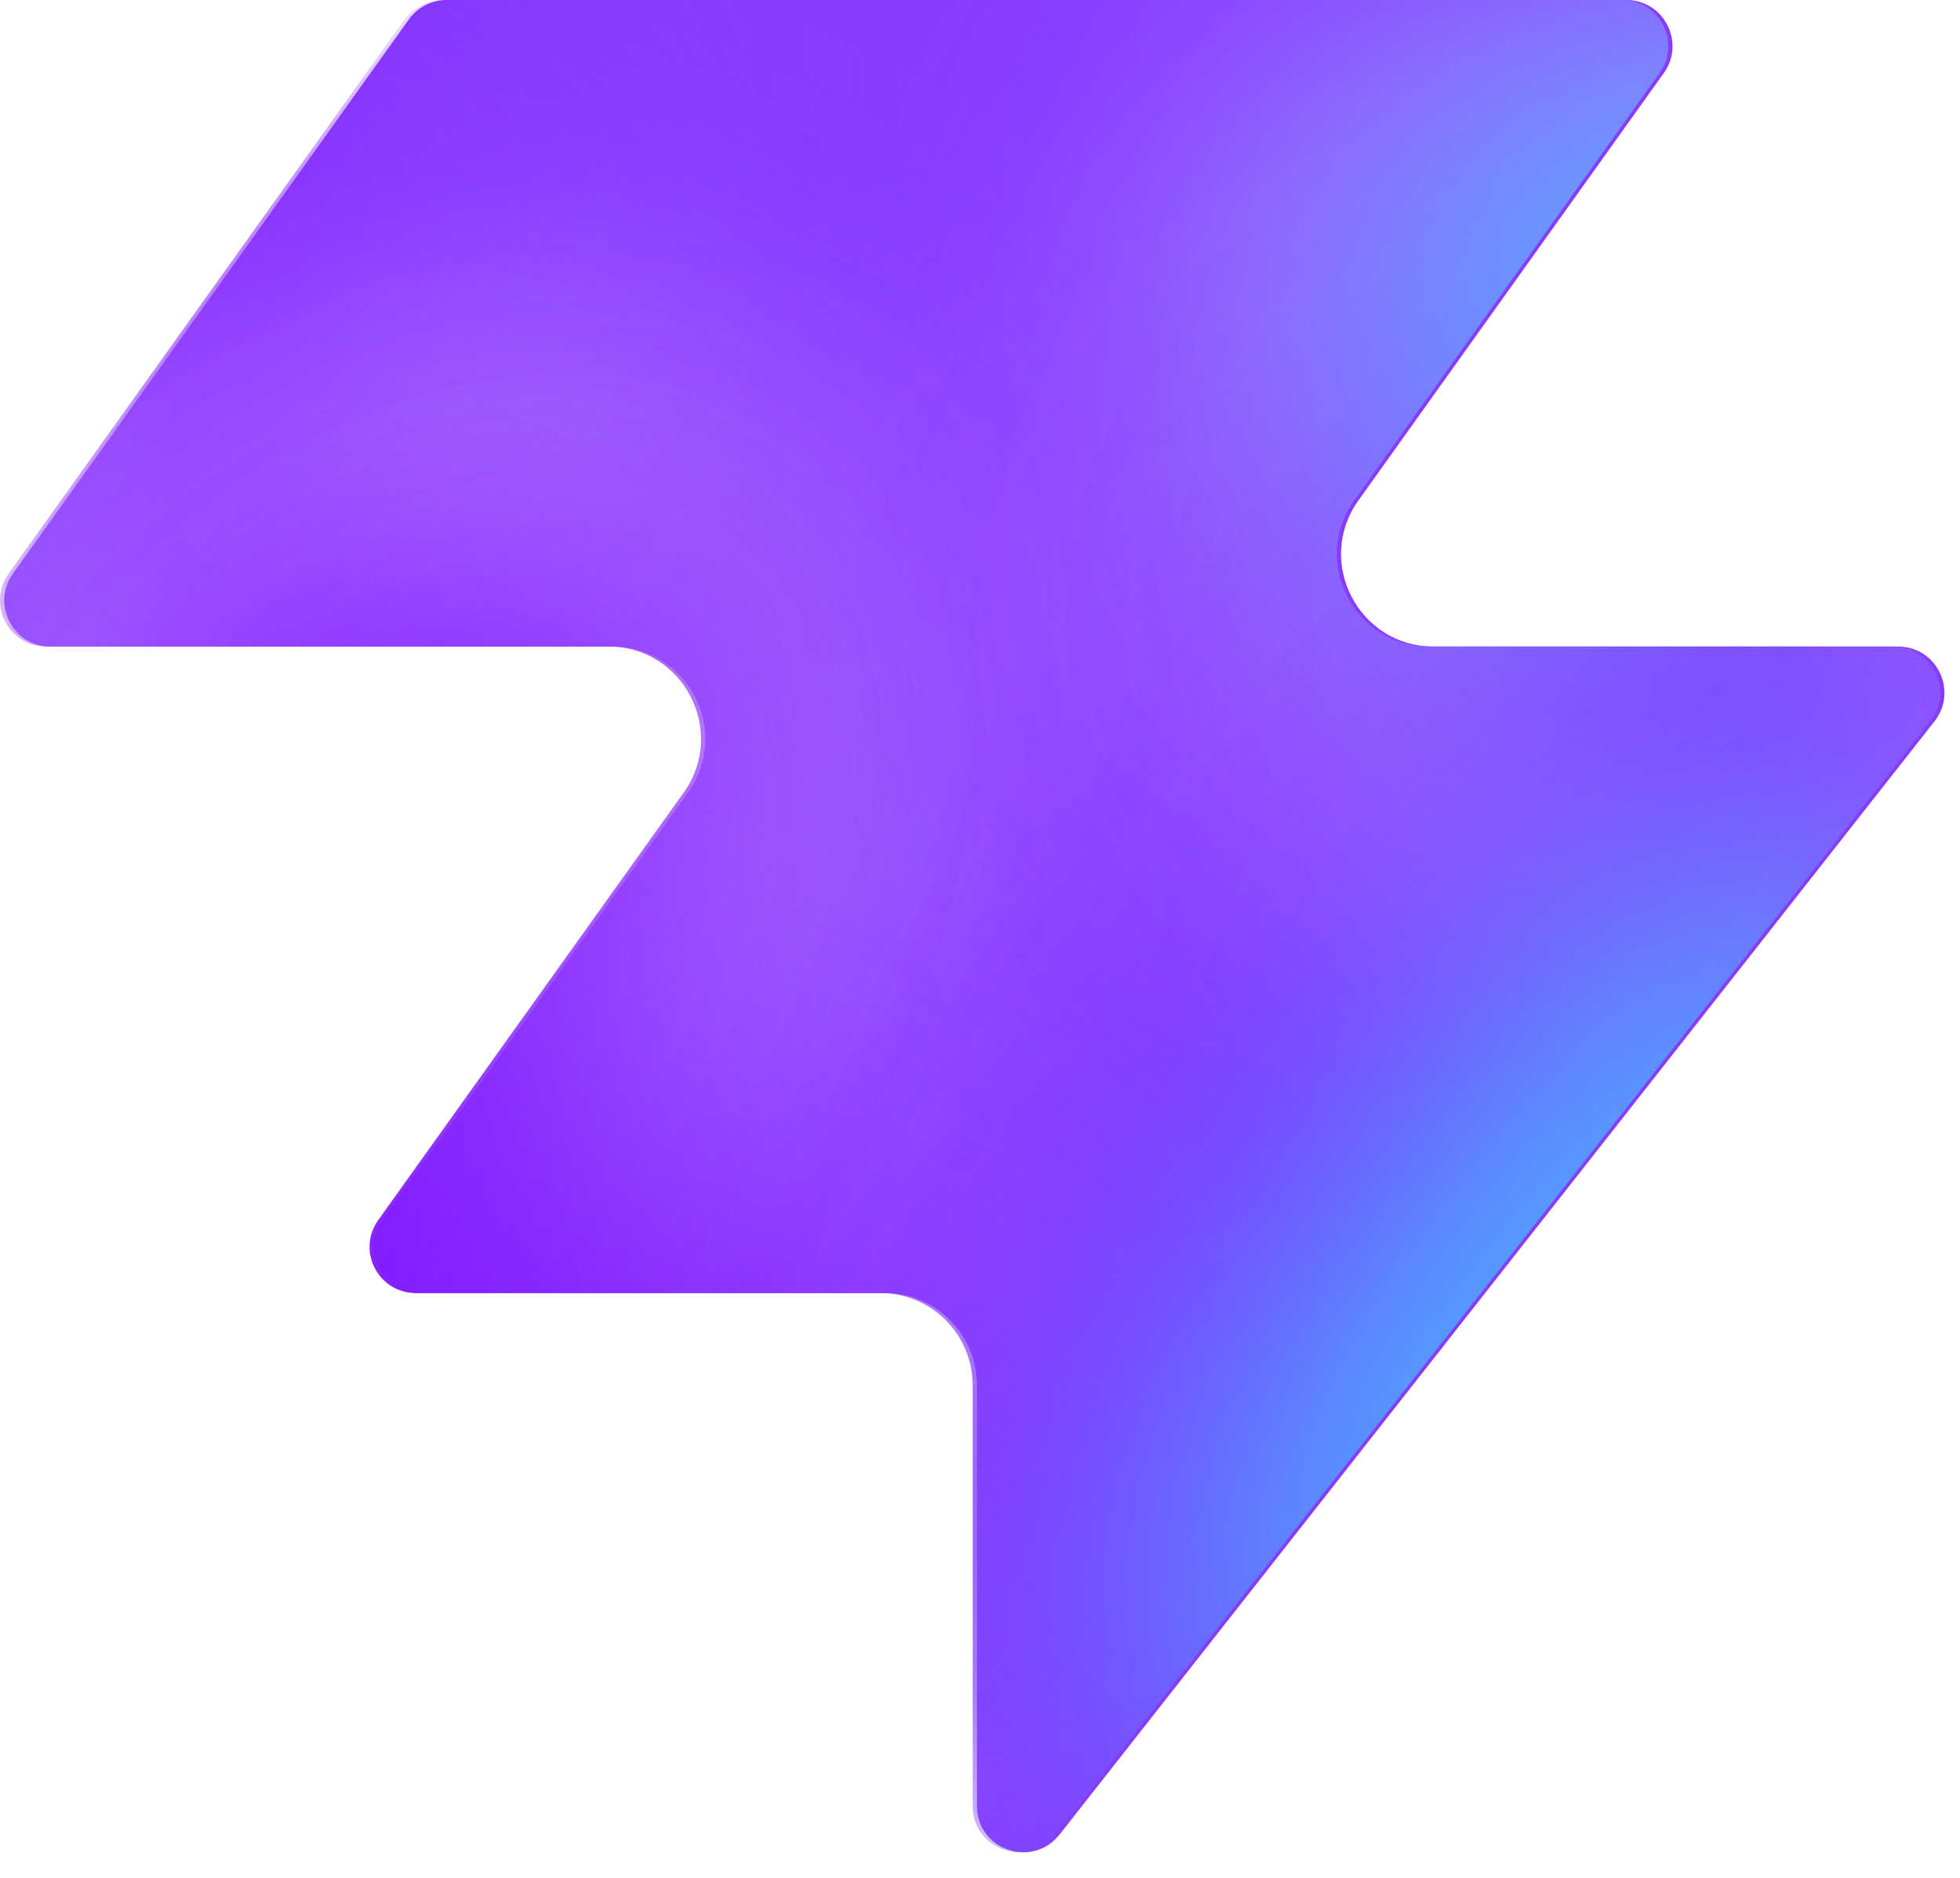
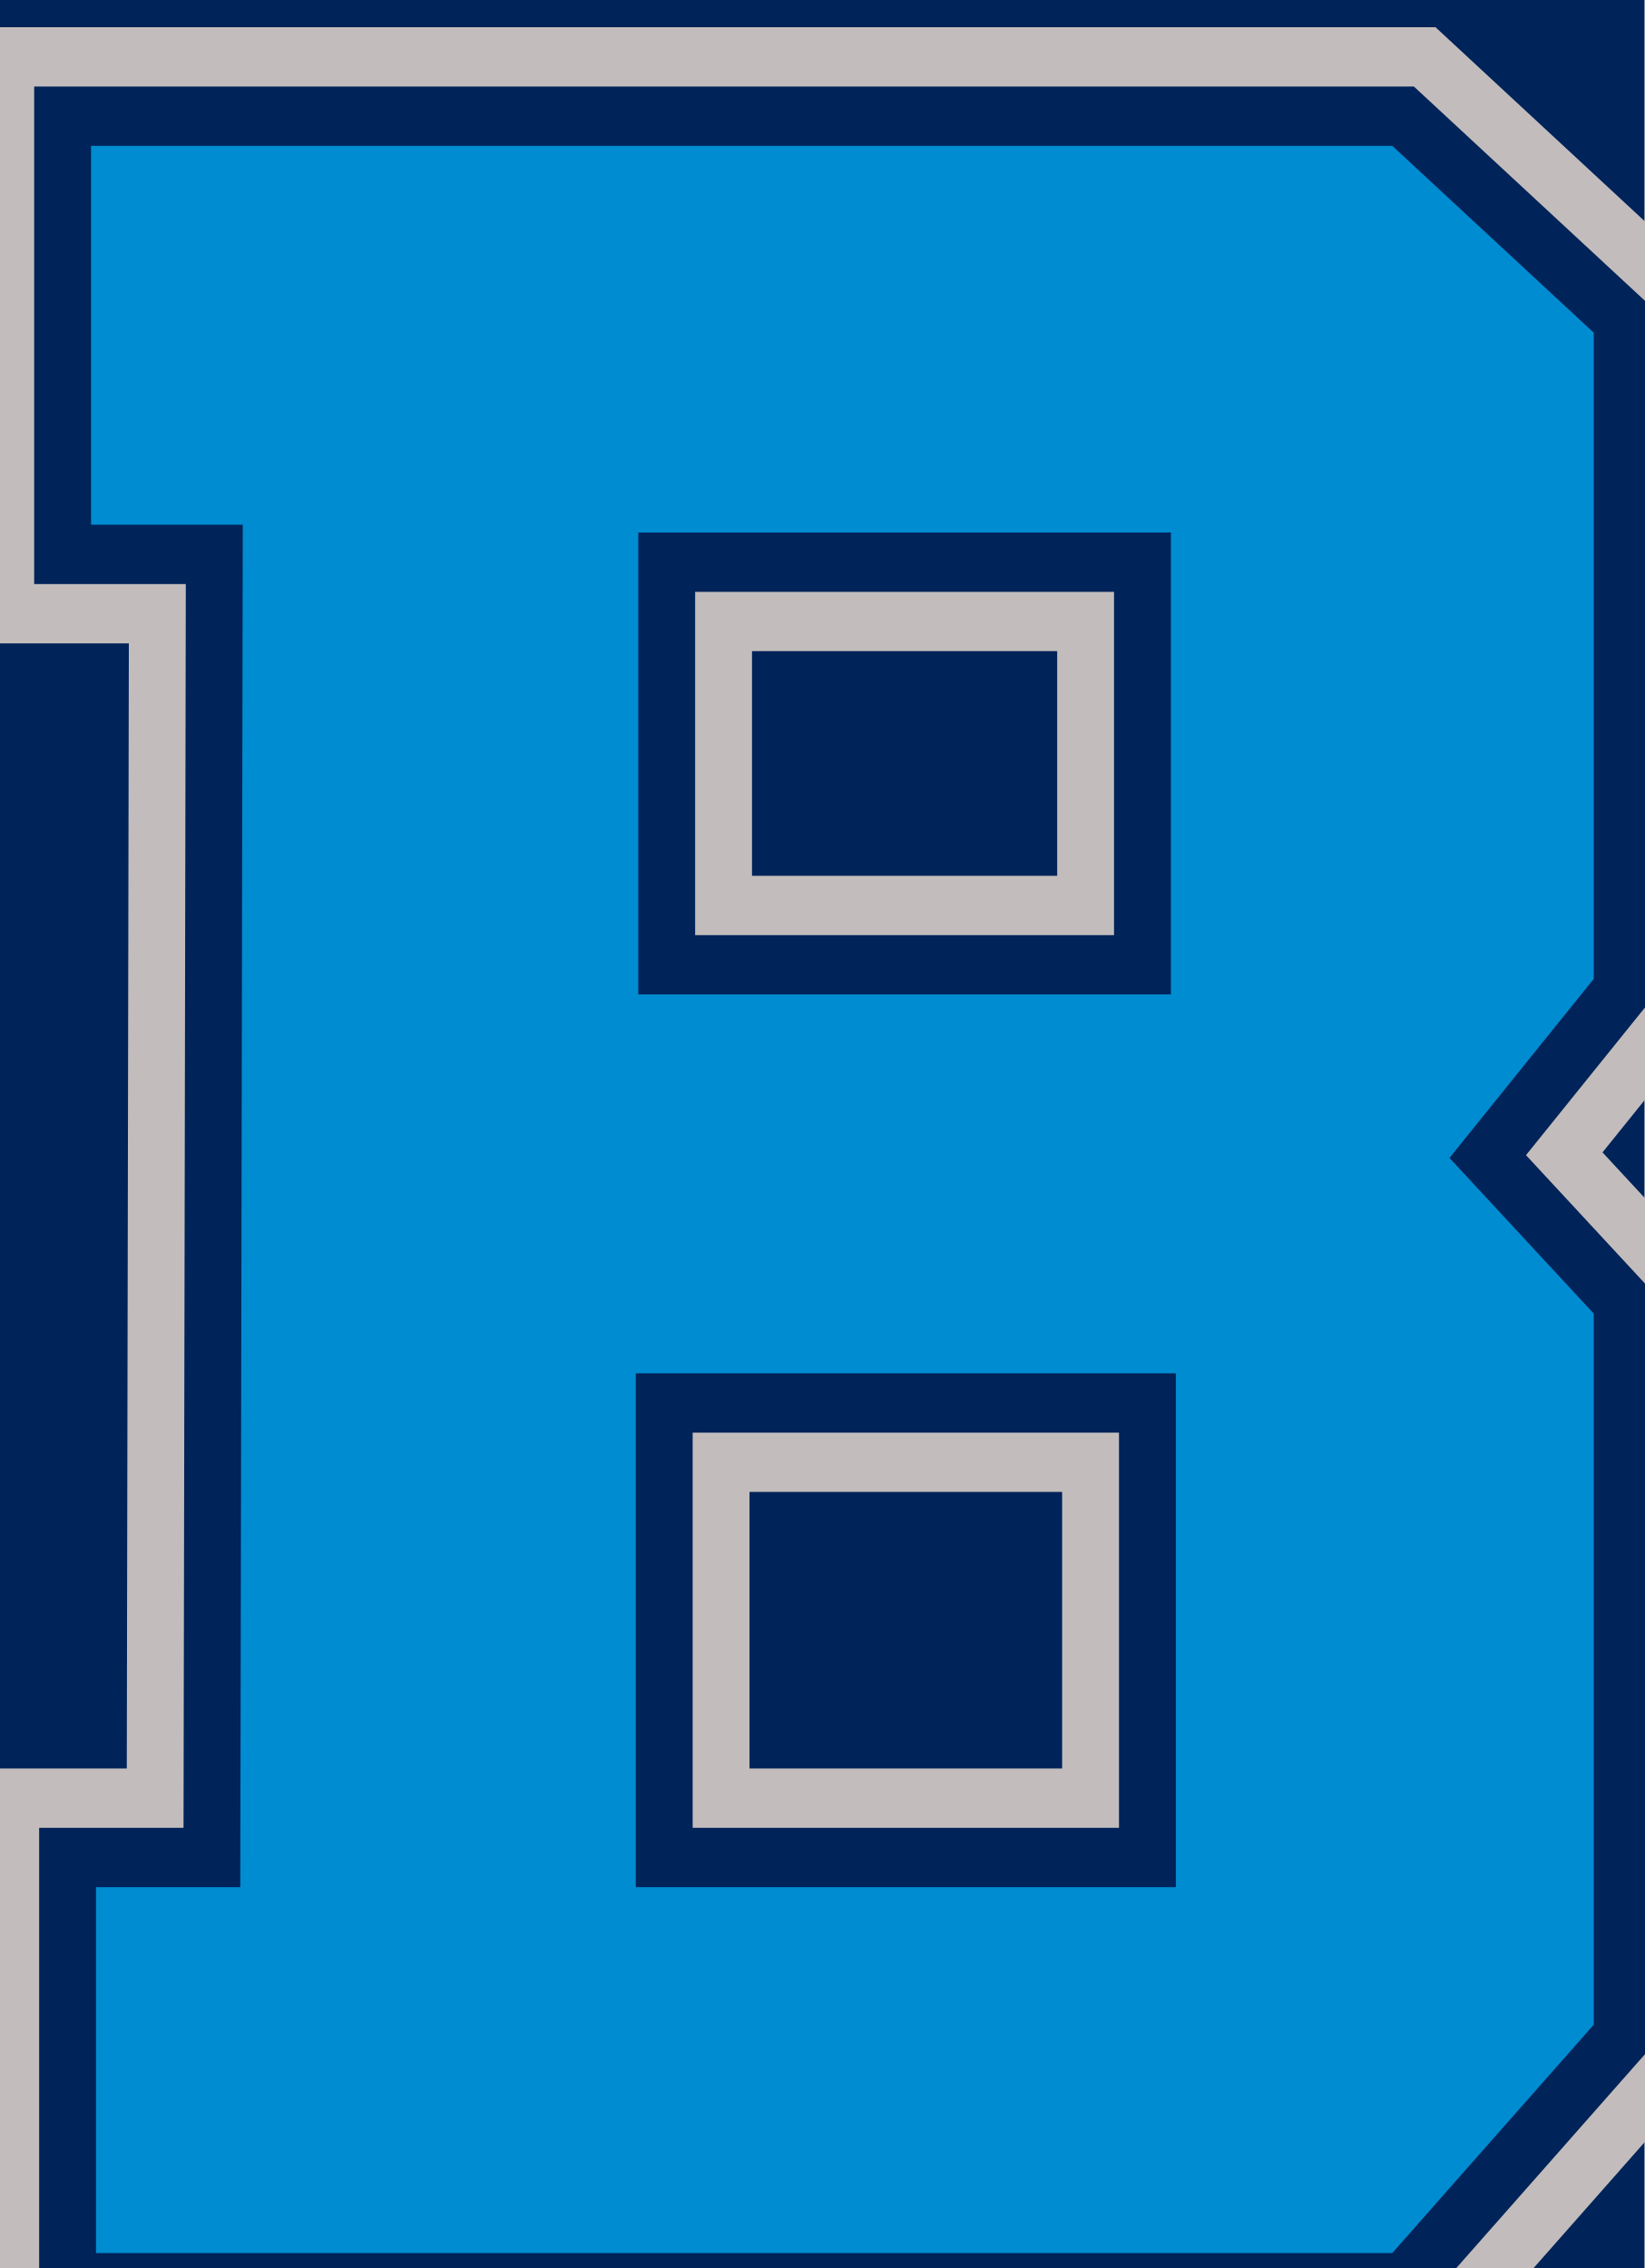
- <svg xmlns="http://www.w3.org/2000/svg" width="48" height="46" fill="none" viewBox="0 0 48 46">
-   <path fill="#863bff" d="M25.946 44.938c-.664.845-2.021.375-2.021-.698V33.937a2.26 2.26 0 0 0-2.262-2.262H10.287c-.92 0-1.456-1.04-.92-1.788l7.48-10.471c1.07-1.497 0-3.578-1.842-3.578H1.237c-.92 0-1.456-1.04-.92-1.788L10.013.474c.214-.297.556-.474.92-.474h28.894c.92 0 1.456 1.04.92 1.788l-7.48 10.471c-1.07 1.498 0 3.579 1.842 3.579h11.377c.943 0 1.473 1.088.89 1.83L25.947 44.94z" style="fill:#863bff;fill:color(display-p3 .525 .23 1);fill-opacity:1" />
-   <mask id="a" width="48" height="46" x="0" y="0" maskUnits="userSpaceOnUse" style="mask-type:alpha">
-     <path fill="#000" d="M25.842 44.938c-.664.844-2.021.375-2.021-.698V33.937a2.26 2.26 0 0 0-2.262-2.262H10.183c-.92 0-1.456-1.04-.92-1.788l7.48-10.471c1.07-1.498 0-3.579-1.842-3.579H1.133c-.92 0-1.456-1.04-.92-1.787L9.91.473c.214-.297.556-.474.92-.474h28.894c.92 0 1.456 1.04.92 1.788l-7.48 10.471c-1.07 1.498 0 3.578 1.842 3.578h11.377c.943 0 1.473 1.088.89 1.832L25.843 44.94z" style="fill:#000;fill-opacity:1" />
-   </mask>
-   <g mask="url(#a)">
-     <g filter="url(#b)">
-       <ellipse cx="5.508" cy="14.704" fill="#ede6ff" rx="5.508" ry="14.704" style="fill:#ede6ff;fill:color(display-p3 .927 .903 1);fill-opacity:1" transform="matrix(.00324 1 1 -.00324 -4.47 31.516)" />
-     </g>
-     <g filter="url(#c)">
-       <ellipse cx="10.399" cy="29.851" fill="#ede6ff" rx="10.399" ry="29.851" style="fill:#ede6ff;fill:color(display-p3 .927 .903 1);fill-opacity:1" transform="matrix(.00324 1 1 -.00324 -39.328 7.883)" />
-     </g>
-     <g filter="url(#d)">
-       <ellipse cx="5.508" cy="30.487" fill="#7e14ff" rx="5.508" ry="30.487" style="fill:#7e14ff;fill:color(display-p3 .492 .077 1);fill-opacity:1" transform="rotate(89.814 -25.913 -14.639)scale(1 -1)" />
-     </g>
-     <g filter="url(#e)">
-       <ellipse cx="5.508" cy="30.599" fill="#7e14ff" rx="5.508" ry="30.599" style="fill:#7e14ff;fill:color(display-p3 .492 .077 1);fill-opacity:1" transform="rotate(89.814 -32.644 -3.334)scale(1 -1)" />
-     </g>
-     <g filter="url(#f)">
-       <ellipse cx="5.508" cy="30.599" fill="#7e14ff" rx="5.508" ry="30.599" style="fill:#7e14ff;fill:color(display-p3 .492 .077 1);fill-opacity:1" transform="matrix(.00324 1 1 -.00324 -34.34 30.47)" />
-     </g>
-     <g filter="url(#g)">
-       <ellipse cx="14.072" cy="22.078" fill="#ede6ff" rx="14.072" ry="22.078" style="fill:#ede6ff;fill:color(display-p3 .927 .903 1);fill-opacity:1" transform="rotate(93.35 24.506 48.493)scale(-1 1)" />
-     </g>
-     <g filter="url(#h)">
-       <ellipse cx="3.47" cy="21.501" fill="#7e14ff" rx="3.47" ry="21.501" style="fill:#7e14ff;fill:color(display-p3 .492 .077 1);fill-opacity:1" transform="rotate(89.009 28.708 47.59)scale(-1 1)" />
-     </g>
-     <g filter="url(#i)">
-       <ellipse cx="3.47" cy="21.501" fill="#7e14ff" rx="3.47" ry="21.501" style="fill:#7e14ff;fill:color(display-p3 .492 .077 1);fill-opacity:1" transform="rotate(89.009 28.708 47.59)scale(-1 1)" />
-     </g>
-     <g filter="url(#j)">
-       <ellipse cx=".387" cy="8.972" fill="#7e14ff" rx="4.407" ry="29.108" style="fill:#7e14ff;fill:color(display-p3 .492 .077 1);fill-opacity:1" transform="rotate(39.51 .387 8.972)" />
-     </g>
-     <g filter="url(#k)">
-       <ellipse cx="47.523" cy="-6.092" fill="#7e14ff" rx="4.407" ry="29.108" style="fill:#7e14ff;fill:color(display-p3 .492 .077 1);fill-opacity:1" transform="rotate(37.892 47.523 -6.092)" />
-     </g>
-     <g filter="url(#l)">
-       <ellipse cx="41.412" cy="6.333" fill="#47bfff" rx="5.971" ry="9.665" style="fill:#47bfff;fill:color(display-p3 .28 .748 1);fill-opacity:1" transform="rotate(37.892 41.412 6.333)" />
-     </g>
-     <g filter="url(#m)">
-       <ellipse cx="-1.879" cy="38.332" fill="#7e14ff" rx="4.407" ry="29.108" style="fill:#7e14ff;fill:color(display-p3 .492 .077 1);fill-opacity:1" transform="rotate(37.892 -1.88 38.332)" />
-     </g>
-     <g filter="url(#n)">
-       <ellipse cx="-1.879" cy="38.332" fill="#7e14ff" rx="4.407" ry="29.108" style="fill:#7e14ff;fill:color(display-p3 .492 .077 1);fill-opacity:1" transform="rotate(37.892 -1.88 38.332)" />
-     </g>
-     <g filter="url(#o)">
-       <ellipse cx="35.651" cy="29.907" fill="#7e14ff" rx="4.407" ry="29.108" style="fill:#7e14ff;fill:color(display-p3 .492 .077 1);fill-opacity:1" transform="rotate(37.892 35.651 29.907)" />
-     </g>
-     <g filter="url(#p)">
-       <ellipse cx="38.418" cy="32.4" fill="#47bfff" rx="5.971" ry="15.297" style="fill:#47bfff;fill:color(display-p3 .28 .748 1);fill-opacity:1" transform="rotate(37.892 38.418 32.4)" />
-     </g>
-   </g>
-   <defs>
-     <filter id="b" width="60.045" height="41.654" x="-19.77" y="16.149" color-interpolation-filters="sRGB" filterUnits="userSpaceOnUse">
-       <feFlood flood-opacity="0" result="BackgroundImageFix" />
-       <feBlend in="SourceGraphic" in2="BackgroundImageFix" result="shape" />
-       <feGaussianBlur result="effect1_foregroundBlur_2002_17158" stdDeviation="7.659" />
-     </filter>
-     <filter id="c" width="90.34" height="51.437" x="-54.613" y="-7.533" color-interpolation-filters="sRGB" filterUnits="userSpaceOnUse">
-       <feFlood flood-opacity="0" result="BackgroundImageFix" />
-       <feBlend in="SourceGraphic" in2="BackgroundImageFix" result="shape" />
-       <feGaussianBlur result="effect1_foregroundBlur_2002_17158" stdDeviation="7.659" />
-     </filter>
-     <filter id="d" width="79.355" height="29.4" x="-49.64" y="2.03" color-interpolation-filters="sRGB" filterUnits="userSpaceOnUse">
-       <feFlood flood-opacity="0" result="BackgroundImageFix" />
-       <feBlend in="SourceGraphic" in2="BackgroundImageFix" result="shape" />
-       <feGaussianBlur result="effect1_foregroundBlur_2002_17158" stdDeviation="4.596" />
-     </filter>
-     <filter id="e" width="79.579" height="29.4" x="-45.045" y="20.029" color-interpolation-filters="sRGB" filterUnits="userSpaceOnUse">
-       <feFlood flood-opacity="0" result="BackgroundImageFix" />
-       <feBlend in="SourceGraphic" in2="BackgroundImageFix" result="shape" />
-       <feGaussianBlur result="effect1_foregroundBlur_2002_17158" stdDeviation="4.596" />
-     </filter>
-     <filter id="f" width="79.579" height="29.4" x="-43.513" y="21.178" color-interpolation-filters="sRGB" filterUnits="userSpaceOnUse">
-       <feFlood flood-opacity="0" result="BackgroundImageFix" />
-       <feBlend in="SourceGraphic" in2="BackgroundImageFix" result="shape" />
-       <feGaussianBlur result="effect1_foregroundBlur_2002_17158" stdDeviation="4.596" />
-     </filter>
-     <filter id="g" width="74.749" height="58.852" x="15.756" y="-17.901" color-interpolation-filters="sRGB" filterUnits="userSpaceOnUse">
-       <feFlood flood-opacity="0" result="BackgroundImageFix" />
-       <feBlend in="SourceGraphic" in2="BackgroundImageFix" result="shape" />
-       <feGaussianBlur result="effect1_foregroundBlur_2002_17158" stdDeviation="7.659" />
-     </filter>
-     <filter id="h" width="61.377" height="25.362" x="23.548" y="2.284" color-interpolation-filters="sRGB" filterUnits="userSpaceOnUse">
-       <feFlood flood-opacity="0" result="BackgroundImageFix" />
-       <feBlend in="SourceGraphic" in2="BackgroundImageFix" result="shape" />
-       <feGaussianBlur result="effect1_foregroundBlur_2002_17158" stdDeviation="4.596" />
-     </filter>
-     <filter id="i" width="61.377" height="25.362" x="23.548" y="2.284" color-interpolation-filters="sRGB" filterUnits="userSpaceOnUse">
-       <feFlood flood-opacity="0" result="BackgroundImageFix" />
-       <feBlend in="SourceGraphic" in2="BackgroundImageFix" result="shape" />
-       <feGaussianBlur result="effect1_foregroundBlur_2002_17158" stdDeviation="4.596" />
-     </filter>
-     <filter id="j" width="56.045" height="63.649" x="-27.636" y="-22.853" color-interpolation-filters="sRGB" filterUnits="userSpaceOnUse">
-       <feFlood flood-opacity="0" result="BackgroundImageFix" />
-       <feBlend in="SourceGraphic" in2="BackgroundImageFix" result="shape" />
-       <feGaussianBlur result="effect1_foregroundBlur_2002_17158" stdDeviation="4.596" />
-     </filter>
-     <filter id="k" width="54.814" height="64.646" x="20.116" y="-38.415" color-interpolation-filters="sRGB" filterUnits="userSpaceOnUse">
-       <feFlood flood-opacity="0" result="BackgroundImageFix" />
-       <feBlend in="SourceGraphic" in2="BackgroundImageFix" result="shape" />
-       <feGaussianBlur result="effect1_foregroundBlur_2002_17158" stdDeviation="4.596" />
-     </filter>
-     <filter id="l" width="33.541" height="35.313" x="24.641" y="-11.323" color-interpolation-filters="sRGB" filterUnits="userSpaceOnUse">
-       <feFlood flood-opacity="0" result="BackgroundImageFix" />
-       <feBlend in="SourceGraphic" in2="BackgroundImageFix" result="shape" />
-       <feGaussianBlur result="effect1_foregroundBlur_2002_17158" stdDeviation="4.596" />
-     </filter>
-     <filter id="m" width="54.814" height="64.646" x="-29.286" y="6.009" color-interpolation-filters="sRGB" filterUnits="userSpaceOnUse">
-       <feFlood flood-opacity="0" result="BackgroundImageFix" />
-       <feBlend in="SourceGraphic" in2="BackgroundImageFix" result="shape" />
-       <feGaussianBlur result="effect1_foregroundBlur_2002_17158" stdDeviation="4.596" />
-     </filter>
-     <filter id="n" width="54.814" height="64.646" x="-29.286" y="6.009" color-interpolation-filters="sRGB" filterUnits="userSpaceOnUse">
-       <feFlood flood-opacity="0" result="BackgroundImageFix" />
-       <feBlend in="SourceGraphic" in2="BackgroundImageFix" result="shape" />
-       <feGaussianBlur result="effect1_foregroundBlur_2002_17158" stdDeviation="4.596" />
-     </filter>
-     <filter id="o" width="54.814" height="64.646" x="8.244" y="-2.416" color-interpolation-filters="sRGB" filterUnits="userSpaceOnUse">
-       <feFlood flood-opacity="0" result="BackgroundImageFix" />
-       <feBlend in="SourceGraphic" in2="BackgroundImageFix" result="shape" />
-       <feGaussianBlur result="effect1_foregroundBlur_2002_17158" stdDeviation="4.596" />
-     </filter>
-     <filter id="p" width="39.409" height="43.623" x="18.713" y="10.588" color-interpolation-filters="sRGB" filterUnits="userSpaceOnUse">
-       <feFlood flood-opacity="0" result="BackgroundImageFix" />
-       <feBlend in="SourceGraphic" in2="BackgroundImageFix" result="shape" />
-       <feGaussianBlur result="effect1_foregroundBlur_2002_17158" stdDeviation="4.596" />
-     </filter>
-   </defs>
+ <svg xmlns="http://www.w3.org/2000/svg" viewBox="30 200 145 200" role="img" aria-label="Bow Valley Blues">
+   <rect x="30" y="200" width="145" height="200" fill="#002359" />
+   <path transform="matrix(1,0,0,-1,0,612)" d="M123.649 256.047H96.085V280.435H123.649ZM96.304 354.58H123.211V334.769H96.304ZM28 409.599V355.266H41.36L41.179 256.047H28.438V202.858H157.156L180.549 229.376V300.39L171.293 310.379 180.549 321.868V387.359L156.57 409.599Z" fill="#c2bdbc" />
+   <path transform="matrix(1,0,0,-1,0,612)" d="M91.072 285.666H128.662V250.817H91.072ZM91.291 359.81H128.224V329.538H91.291ZM33.013 404.369V360.497H46.383L46.182 250.817H33.452V208.089H154.957L175.536 231.417V298.275L164.548 310.135 175.536 323.774V385.01L154.664 404.369Z" fill="#002359" />
+   <path transform="matrix(1,0,0,-1,0,612)" d="M133.237 365.041H86.278V324.307H133.237ZM133.675 290.896H86.058V245.586H133.675ZM152.758 213.319H38.465V245.586H51.186L51.405 365.727H38.026V399.138H152.758L170.523 382.662V325.68L157.801 309.89 170.523 296.16V233.457Z" fill="#008cd1" />
</svg>
